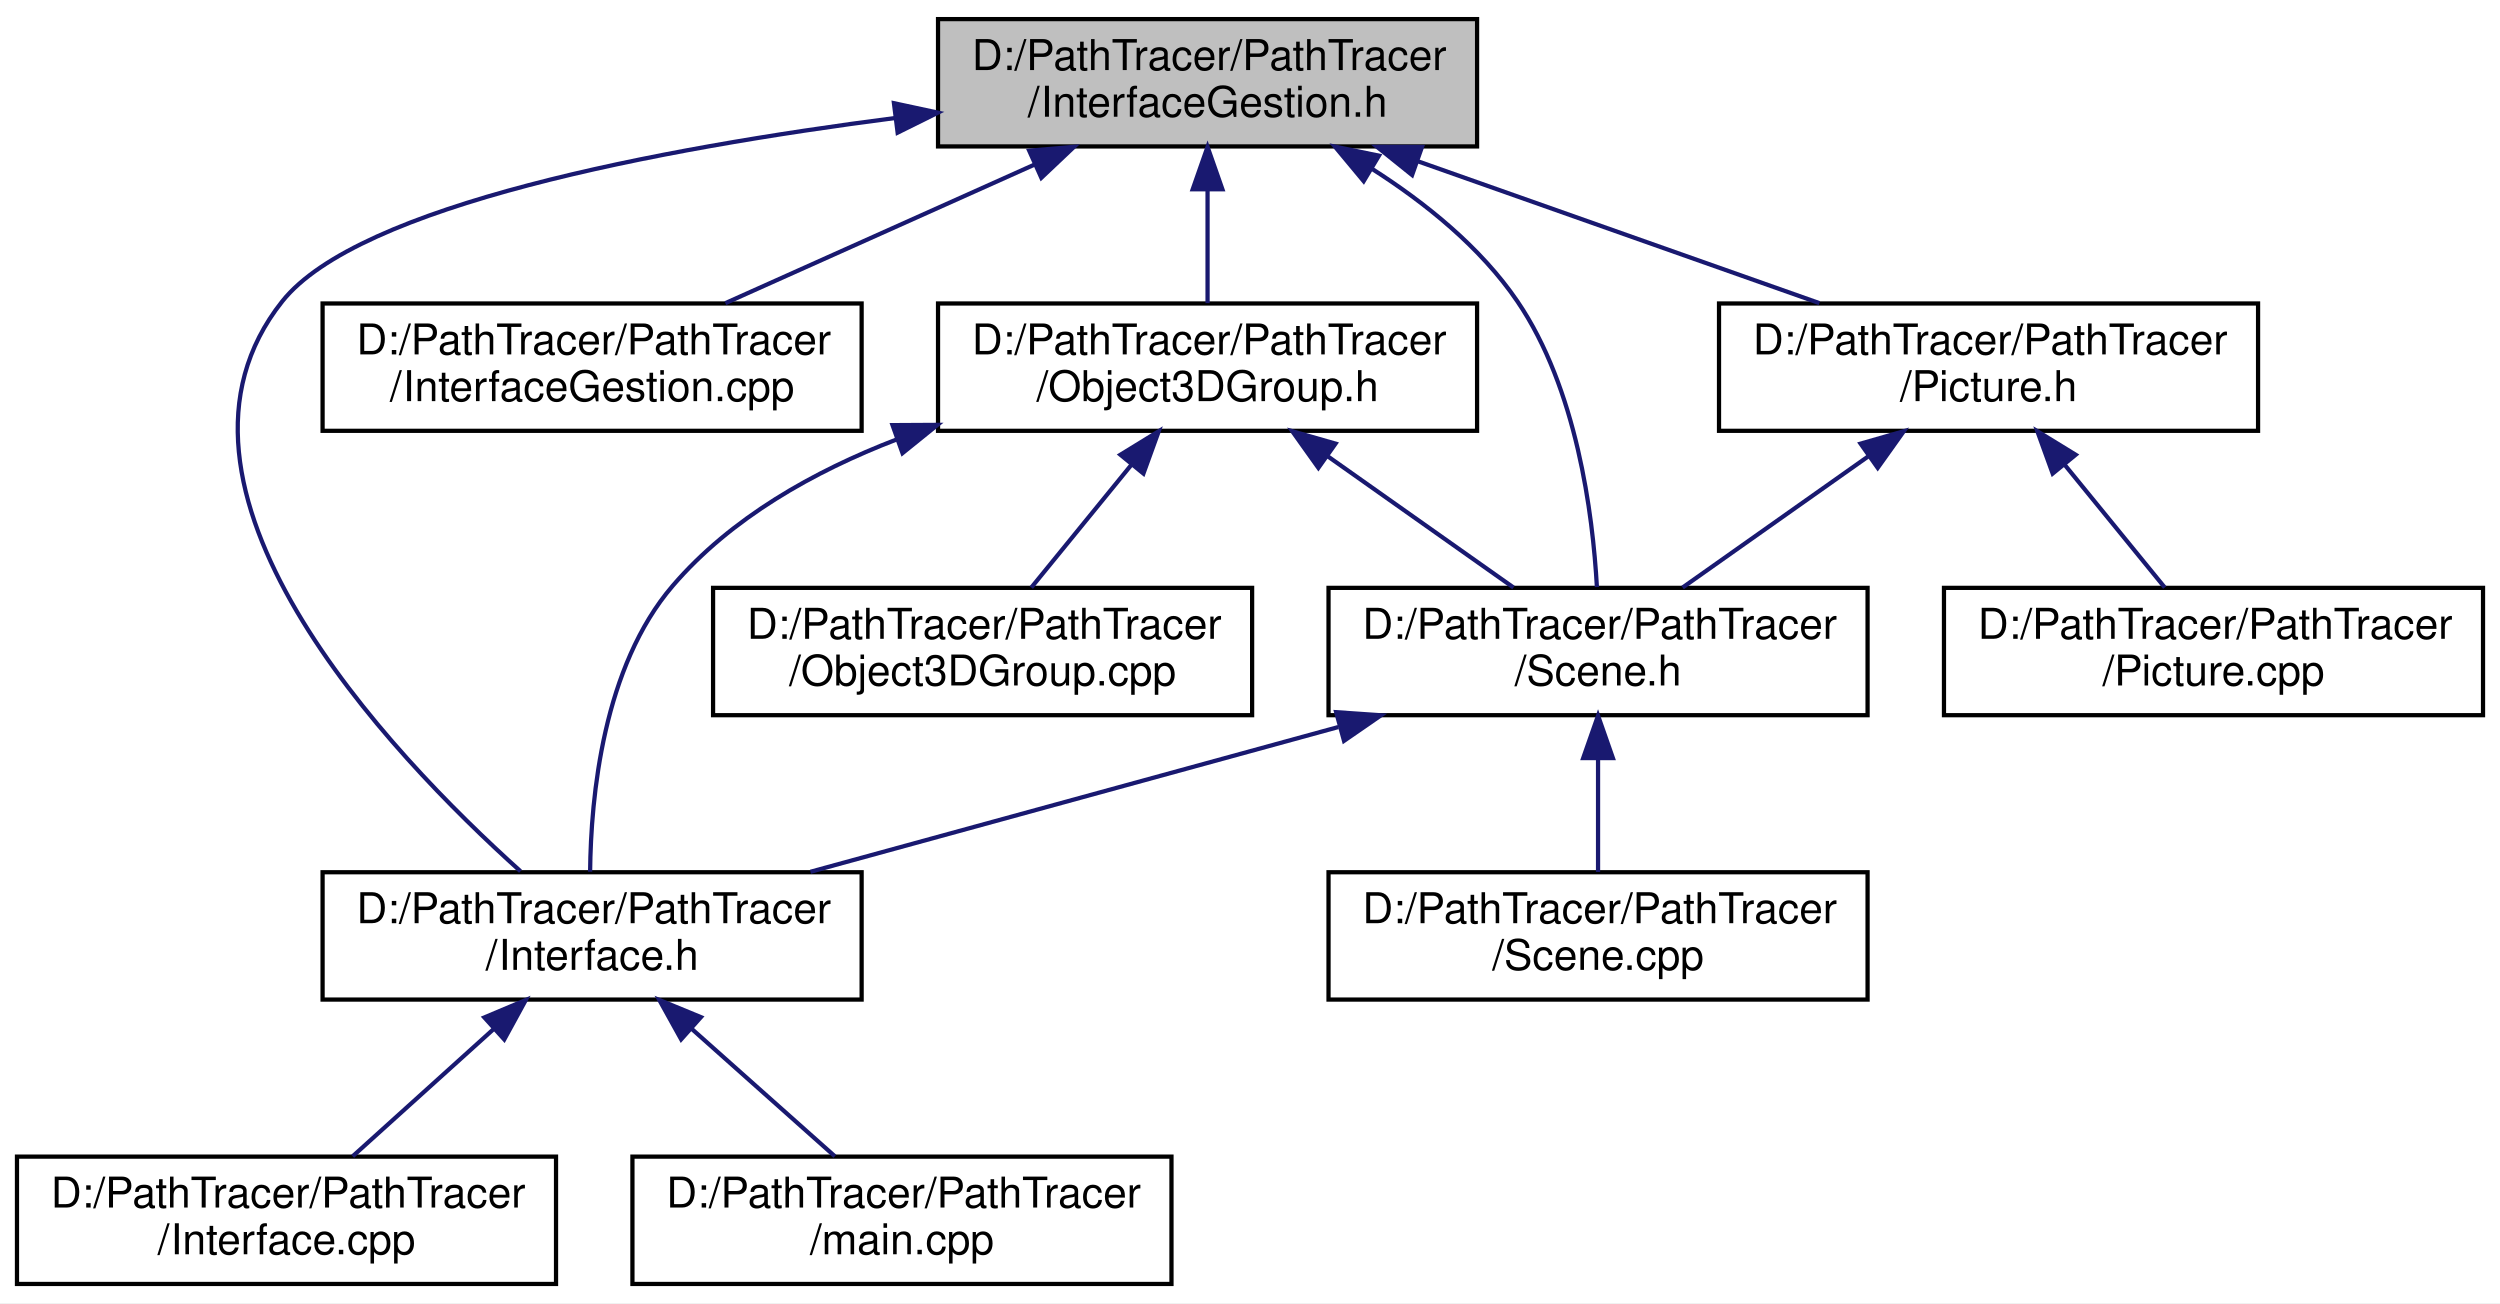
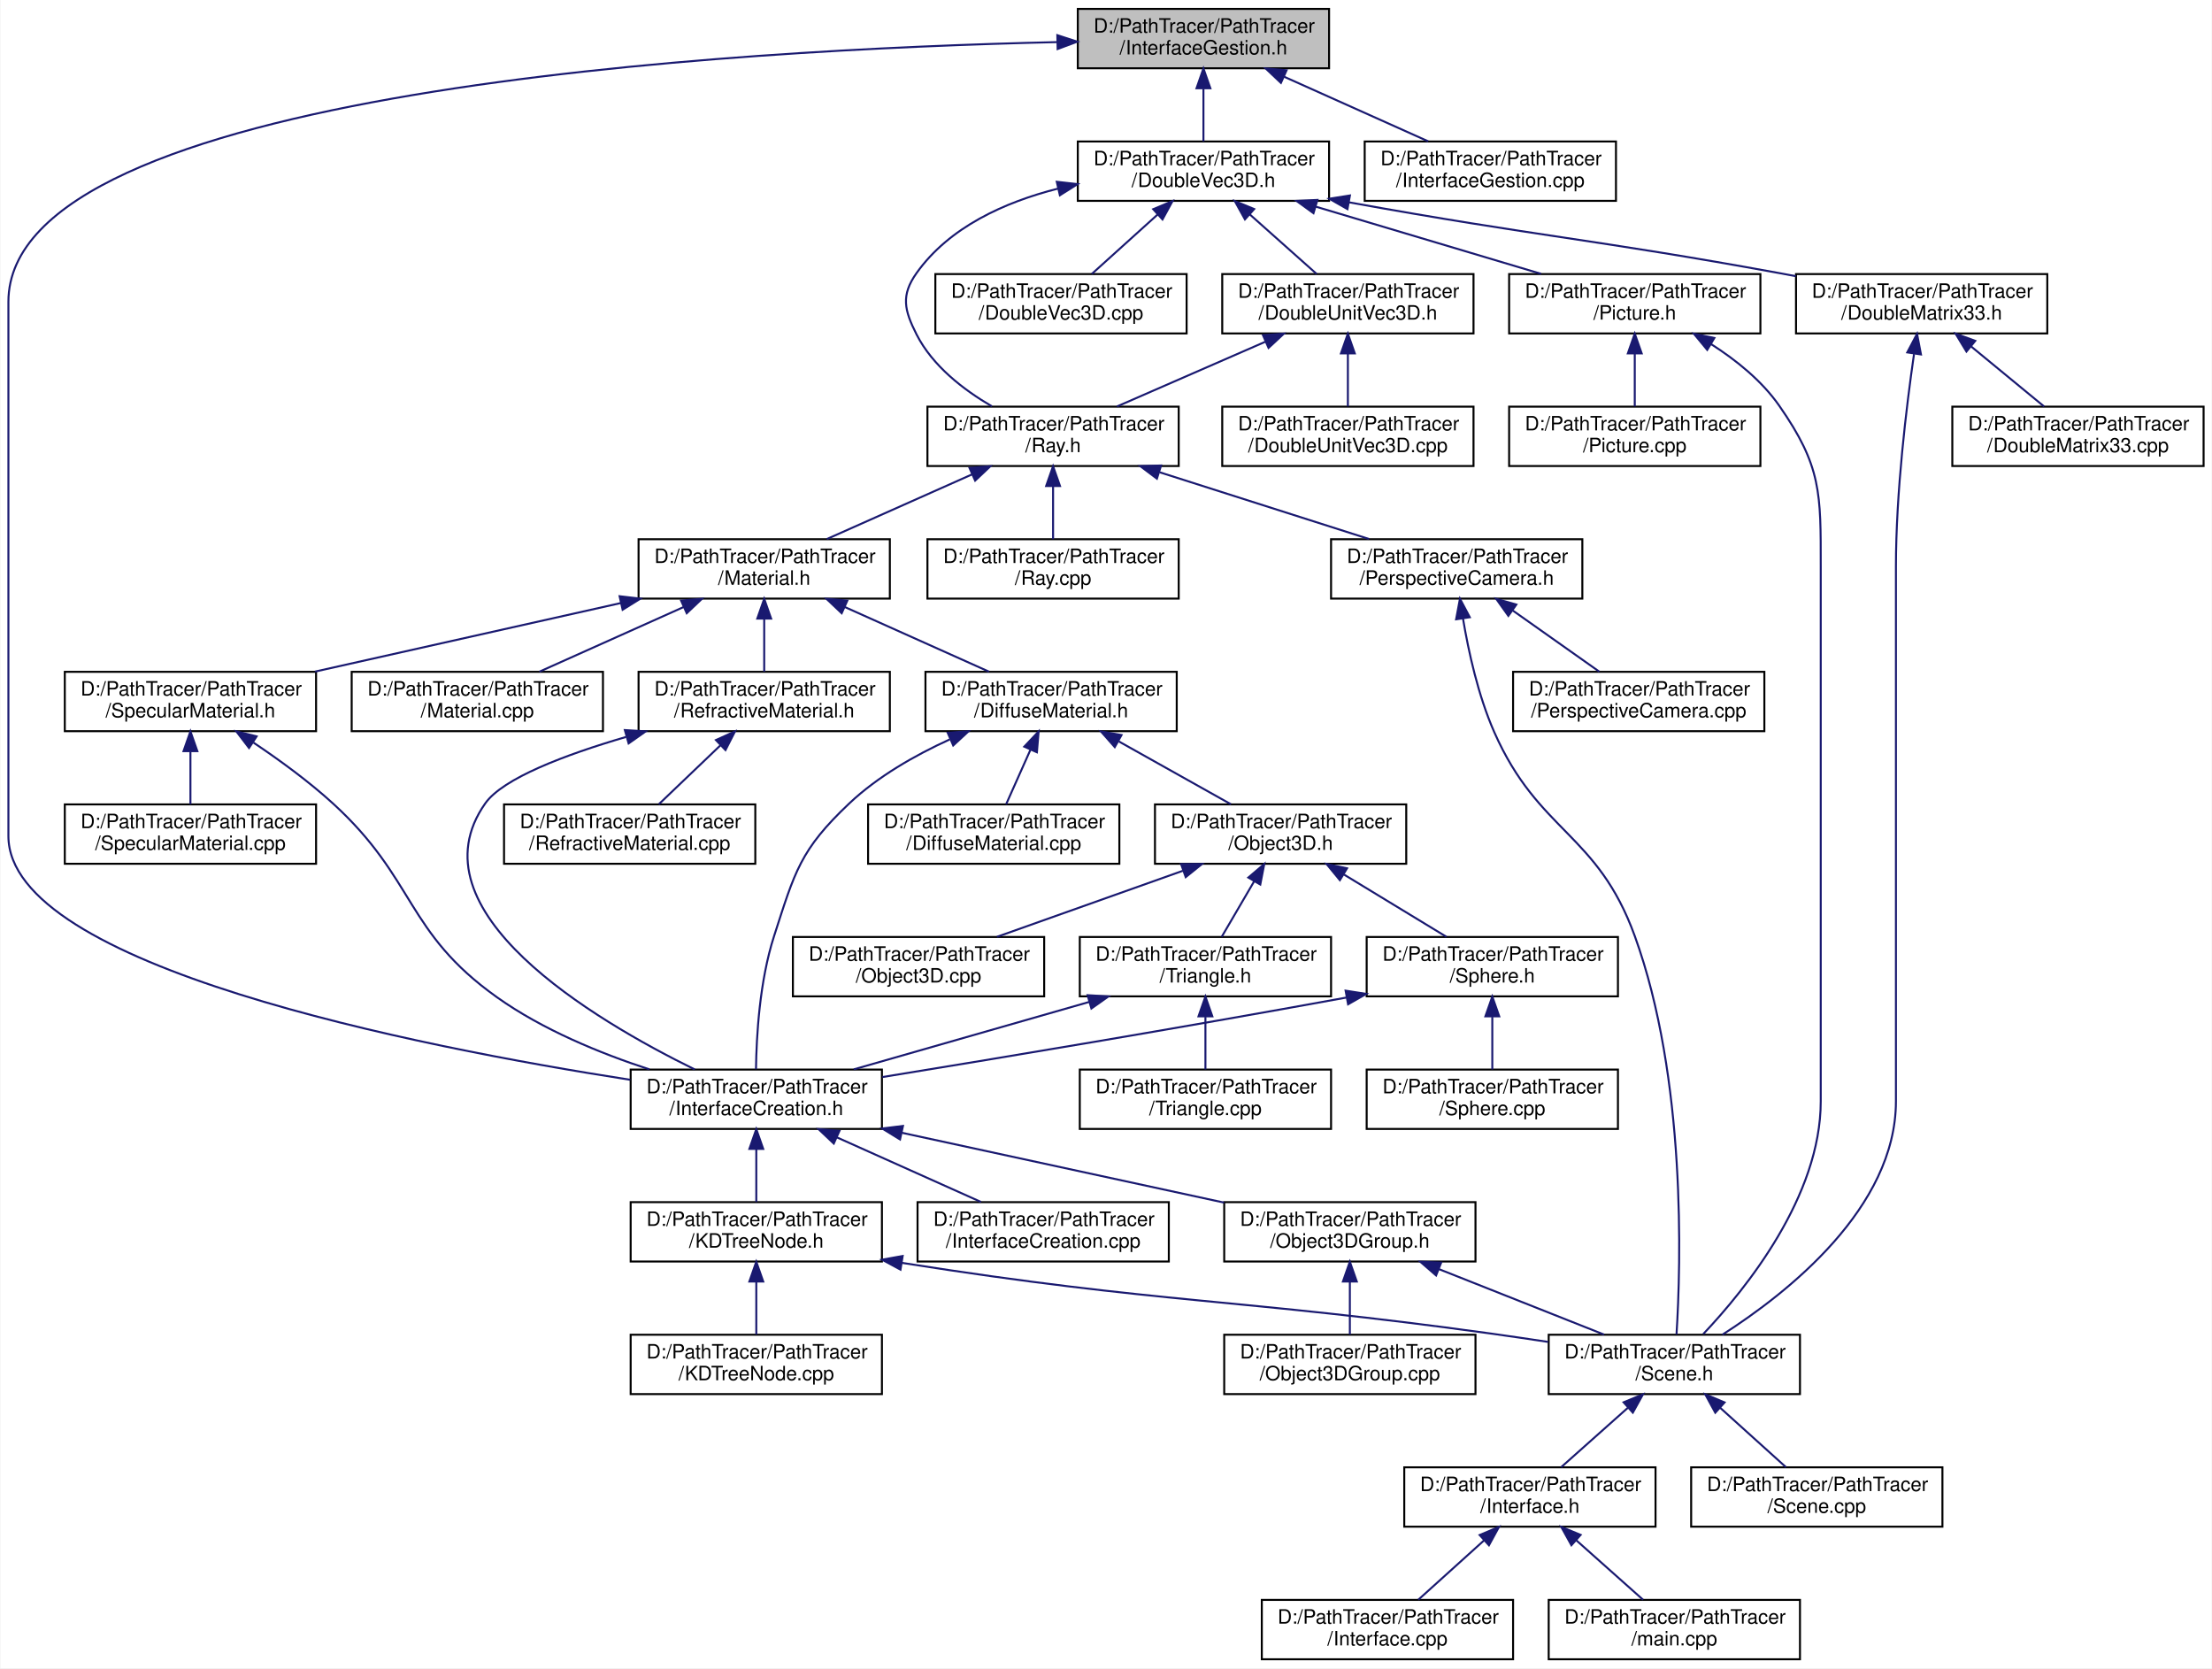
- <svg xmlns="http://www.w3.org/2000/svg" xmlns:xlink="http://www.w3.org/1999/xlink" width="589pt" height="307pt" viewBox="0.00 0.00 589.00 307.00">
-   <g id="graph0" class="graph" transform="scale(1 1) rotate(0) translate(4 303)">
-     <polygon fill="white" stroke="transparent" points="-4,4 -4,-303 585,-303 585,4 -4,4" />
+ <svg xmlns="http://www.w3.org/2000/svg" xmlns:xlink="http://www.w3.org/1999/xlink" width="1118pt" height="843pt" viewBox="0.00 0.00 1117.50 843.00">
+   <g id="graph0" class="graph" transform="scale(1 1) rotate(0) translate(4 839)">
+     <polygon fill="white" stroke="transparent" points="-4,4 -4,-839 1113.5,-839 1113.5,4 -4,4" />
    <g id="node1" class="node">
      <g id="a_node1">
        <a xlink:title="Defines functions that are used when drawing the interface.">
-           <polygon fill="#bfbfbf" stroke="black" points="217,-268.5 217,-298.5 344,-298.5 344,-268.5 217,-268.5" />
-           <text text-anchor="start" x="225" y="-286.5" font-family="Helvetica,sans-Serif" font-size="10.00">D:/PathTracer/PathTracer</text>
-           <text text-anchor="middle" x="280.5" y="-275.5" font-family="Helvetica,sans-Serif" font-size="10.00">/InterfaceGestion.h</text>
+           <polygon fill="#bfbfbf" stroke="black" points="540.5,-804.5 540.5,-834.5 667.5,-834.5 667.5,-804.5 540.5,-804.5" />
+           <text text-anchor="start" x="548.5" y="-822.5" font-family="Helvetica,sans-Serif" font-size="10.00">D:/PathTracer/PathTracer</text>
+           <text text-anchor="middle" x="604" y="-811.5" font-family="Helvetica,sans-Serif" font-size="10.00">/InterfaceGestion.h</text>
        </a>
      </g>
    </g>
    <g id="node2" class="node">
      <g id="a_node2">
-         <a xlink:href="_interface_8h.html" target="_top" xlink:title="Defines some functions for the interface.">
-           <polygon fill="white" stroke="black" points="72,-67.5 72,-97.5 199,-97.5 199,-67.5 72,-67.5" />
-           <text text-anchor="start" x="80" y="-85.5" font-family="Helvetica,sans-Serif" font-size="10.00">D:/PathTracer/PathTracer</text>
-           <text text-anchor="middle" x="135.5" y="-74.5" font-family="Helvetica,sans-Serif" font-size="10.00">/Interface.h</text>
+         <a xlink:href="_double_vec3_d_8h.html" target="_top" xlink:title="Defines the DoubleVec3D class and the functions around it.">
+           <polygon fill="white" stroke="black" points="540.5,-737.5 540.5,-767.5 667.5,-767.5 667.5,-737.5 540.5,-737.5" />
+           <text text-anchor="start" x="548.5" y="-755.5" font-family="Helvetica,sans-Serif" font-size="10.00">D:/PathTracer/PathTracer</text>
+           <text text-anchor="middle" x="604" y="-744.5" font-family="Helvetica,sans-Serif" font-size="10.00">/DoubleVec3D.h</text>
        </a>
      </g>
    </g>
    <g id="edge1" class="edge">
-       <path fill="none" stroke="midnightblue" d="M207.05,-275.22C151,-267.97 80.46,-254.59 62.5,-232 27.82,-188.37 87.63,-125.59 118.63,-97.73" />
-       <polygon fill="midnightblue" stroke="midnightblue" points="206.61,-278.69 216.97,-276.46 207.48,-271.75 206.61,-278.69" />
+       <path fill="none" stroke="midnightblue" d="M604,-794.11C604,-785.15 604,-775.32 604,-767.58" />
+       <polygon fill="midnightblue" stroke="midnightblue" points="600.5,-794.4 604,-804.4 607.5,-794.4 600.5,-794.4" />
+     </g>
+     <g id="node16" class="node">
+       <g id="a_node16">
+         <a xlink:href="_interface_creation_8h.html" target="_top" xlink:title="Defines functions that are used to interactively create 3D objects and materials.">
+           <polygon fill="white" stroke="black" points="314.5,-268.5 314.5,-298.5 441.5,-298.5 441.5,-268.5 314.5,-268.5" />
+           <text text-anchor="start" x="322.5" y="-286.5" font-family="Helvetica,sans-Serif" font-size="10.00">D:/PathTracer/PathTracer</text>
+           <text text-anchor="middle" x="378" y="-275.5" font-family="Helvetica,sans-Serif" font-size="10.00">/InterfaceCreation.h</text>
+         </a>
+       </g>
+     </g>
+     <g id="edge47" class="edge">
+       <path fill="none" stroke="midnightblue" d="M529.9,-817.72C368.59,-814.02 0,-793.83 0,-686.5 0,-686.5 0,-686.5 0,-416.5 0,-350.72 206.58,-310.06 314.3,-293.33" />
+       <polygon fill="midnightblue" stroke="midnightblue" points="530.15,-821.23 540.22,-817.94 530.3,-814.23 530.15,-821.23" />
+     </g>
+     <g id="node39" class="node">
+       <g id="a_node39">
+         <a xlink:href="_interface_gestion_8cpp.html" target="_top" xlink:title=" ">
+           <polygon fill="white" stroke="black" points="685.5,-737.5 685.5,-767.5 812.5,-767.5 812.5,-737.5 685.5,-737.5" />
+           <text text-anchor="start" x="693.5" y="-755.5" font-family="Helvetica,sans-Serif" font-size="10.00">D:/PathTracer/PathTracer</text>
+           <text text-anchor="middle" x="749" y="-744.5" font-family="Helvetica,sans-Serif" font-size="10.00">/InterfaceGestion.cpp</text>
+         </a>
+       </g>
+     </g>
+     <g id="edge48" class="edge">
+       <path fill="none" stroke="midnightblue" d="M644.67,-800.27C667.76,-789.92 696.24,-777.15 717.6,-767.58" />
+       <polygon fill="midnightblue" stroke="midnightblue" points="643.16,-797.11 635.46,-804.4 646.02,-803.5 643.16,-797.11" />
+     </g>
+     <g id="node3" class="node">
+       <g id="a_node3">
+         <a xlink:href="_double_matrix33_8h.html" target="_top" xlink:title="Defines the DoubleMatrix33 class and the functions around it.">
+           <polygon fill="white" stroke="black" points="903.5,-670.5 903.5,-700.5 1030.5,-700.5 1030.5,-670.5 903.5,-670.5" />
+           <text text-anchor="start" x="911.5" y="-688.5" font-family="Helvetica,sans-Serif" font-size="10.00">D:/PathTracer/PathTracer</text>
+           <text text-anchor="middle" x="967" y="-677.5" font-family="Helvetica,sans-Serif" font-size="10.00">/DoubleMatrix33.h</text>
+         </a>
+       </g>
+     </g>
+     <g id="edge2" class="edge">
+       <path fill="none" stroke="midnightblue" d="M677.53,-736.76C774.71,-719.21 801.1,-718.17 895,-701 897.76,-700.5 900.58,-699.97 903.42,-699.43" />
+       <polygon fill="midnightblue" stroke="midnightblue" points="676.79,-733.33 667.58,-738.57 678.04,-740.22 676.79,-733.33" />
+     </g>
+     <g id="node10" class="node">
+       <g id="a_node10">
+         <a xlink:href="_double_unit_vec3_d_8h.html" target="_top" xlink:title="Defines the DoubleUnitVec3D class and the functions around it.">
+           <polygon fill="white" stroke="black" points="613.5,-670.5 613.5,-700.5 740.5,-700.5 740.5,-670.5 613.5,-670.5" />
+           <text text-anchor="start" x="621.5" y="-688.5" font-family="Helvetica,sans-Serif" font-size="10.00">D:/PathTracer/PathTracer</text>
+           <text text-anchor="middle" x="677" y="-677.5" font-family="Helvetica,sans-Serif" font-size="10.00">/DoubleUnitVec3D.h</text>
+         </a>
+       </g>
+     </g>
+     <g id="edge9" class="edge">
+       <path fill="none" stroke="midnightblue" d="M627.47,-730.6C638.5,-720.78 651.34,-709.34 661.19,-700.58" />
+       <polygon fill="midnightblue" stroke="midnightblue" points="624.98,-728.13 619.84,-737.4 629.64,-733.36 624.98,-728.13" />
+     </g>
+     <g id="node12" class="node">
+       <g id="a_node12">
+         <a xlink:href="_ray_8h.html" target="_top" xlink:title="Defines the Ray class.">
+           <polygon fill="white" stroke="black" points="464.5,-603.5 464.5,-633.5 591.5,-633.5 591.5,-603.5 464.5,-603.5" />
+           <text text-anchor="start" x="472.5" y="-621.5" font-family="Helvetica,sans-Serif" font-size="10.00">D:/PathTracer/PathTracer</text>
+           <text text-anchor="middle" x="528" y="-610.5" font-family="Helvetica,sans-Serif" font-size="10.00">/Ray.h</text>
+         </a>
+       </g>
+     </g>
+     <g id="edge46" class="edge">
+       <path fill="none" stroke="midnightblue" d="M530.51,-743.7C503.5,-736.86 475.5,-724.22 459,-701 451.02,-689.77 452.77,-682.29 459,-670 467.06,-654.11 482.72,-642.02 497.09,-633.66" />
+       <polygon fill="midnightblue" stroke="midnightblue" points="529.87,-747.14 540.4,-745.96 531.44,-740.32 529.87,-747.14" />
+     </g>
+     <g id="node36" class="node">
+       <g id="a_node36">
+         <a xlink:href="_double_vec3_d_8cpp.html" target="_top" xlink:title=" ">
+           <polygon fill="white" stroke="black" points="468.5,-670.5 468.5,-700.5 595.5,-700.5 595.5,-670.5 468.5,-670.5" />
+           <text text-anchor="start" x="476.5" y="-688.5" font-family="Helvetica,sans-Serif" font-size="10.00">D:/PathTracer/PathTracer</text>
+           <text text-anchor="middle" x="532" y="-677.5" font-family="Helvetica,sans-Serif" font-size="10.00">/DoubleVec3D.cpp</text>
+         </a>
+       </g>
+     </g>
+     <g id="edge42" class="edge">
+       <path fill="none" stroke="midnightblue" d="M580.85,-730.6C569.98,-720.78 557.3,-709.34 547.59,-700.58" />
+       <polygon fill="midnightblue" stroke="midnightblue" points="578.61,-733.29 588.38,-737.4 583.3,-728.1 578.61,-733.29" />
+     </g>
+     <g id="node37" class="node">
+       <g id="a_node37">
+         <a xlink:href="_picture_8h.html" target="_top" xlink:title="Defines the Picture class and the functions around it.">
+           <polygon fill="white" stroke="black" points="758.5,-670.5 758.5,-700.5 885.5,-700.5 885.5,-670.5 758.5,-670.5" />
+           <text text-anchor="start" x="766.5" y="-688.5" font-family="Helvetica,sans-Serif" font-size="10.00">D:/PathTracer/PathTracer</text>
+           <text text-anchor="middle" x="822" y="-677.5" font-family="Helvetica,sans-Serif" font-size="10.00">/Picture.h</text>
+         </a>
+       </g>
+     </g>
+     <g id="edge43" class="edge">
+       <path fill="none" stroke="midnightblue" d="M660.75,-734.58C696.16,-724.02 741.2,-710.59 774.67,-700.61" />
+       <polygon fill="midnightblue" stroke="midnightblue" points="659.62,-731.26 651.03,-737.48 661.62,-737.97 659.62,-731.26" />
+     </g>
+     <g id="node4" class="node">
+       <g id="a_node4">
+         <a xlink:href="_double_matrix33_8cpp.html" target="_top" xlink:title=" ">
+           <polygon fill="white" stroke="black" points="982.5,-603.5 982.5,-633.5 1109.5,-633.5 1109.5,-603.5 982.5,-603.5" />
+           <text text-anchor="start" x="990.5" y="-621.5" font-family="Helvetica,sans-Serif" font-size="10.00">D:/PathTracer/PathTracer</text>
+           <text text-anchor="middle" x="1046" y="-610.5" font-family="Helvetica,sans-Serif" font-size="10.00">/DoubleMatrix33.cpp</text>
+         </a>
+       </g>
+     </g>
+     <g id="edge3" class="edge">
+       <path fill="none" stroke="midnightblue" d="M992.06,-663.88C1004.06,-654.01 1018.13,-642.43 1028.89,-633.58" />
+       <polygon fill="midnightblue" stroke="midnightblue" points="989.64,-661.34 984.14,-670.4 994.09,-666.75 989.64,-661.34" />
    </g>
    <g id="node5" class="node">
      <g id="a_node5">
-         <a xlink:href="_interface_gestion_8cpp.html" target="_top" xlink:title=" ">
-           <polygon fill="white" stroke="black" points="72,-201.5 72,-231.5 199,-231.5 199,-201.5 72,-201.5" />
-           <text text-anchor="start" x="80" y="-219.5" font-family="Helvetica,sans-Serif" font-size="10.00">D:/PathTracer/PathTracer</text>
-           <text text-anchor="middle" x="135.5" y="-208.5" font-family="Helvetica,sans-Serif" font-size="10.00">/InterfaceGestion.cpp</text>
+         <a xlink:href="_scene_8h.html" target="_top" xlink:title="Defines the Scene class and the functions around it.">
+           <polygon fill="white" stroke="black" points="778.5,-134.5 778.5,-164.5 905.5,-164.5 905.5,-134.5 778.5,-134.5" />
+           <text text-anchor="start" x="786.5" y="-152.5" font-family="Helvetica,sans-Serif" font-size="10.00">D:/PathTracer/PathTracer</text>
+           <text text-anchor="middle" x="842" y="-141.5" font-family="Helvetica,sans-Serif" font-size="10.00">/Scene.h</text>
        </a>
      </g>
    </g>
    <g id="edge4" class="edge">
-       <path fill="none" stroke="midnightblue" d="M239.83,-264.27C216.74,-253.92 188.26,-241.15 166.9,-231.58" />
-       <polygon fill="midnightblue" stroke="midnightblue" points="238.48,-267.5 249.04,-268.4 241.34,-261.11 238.48,-267.5" />
+       <path fill="none" stroke="midnightblue" d="M963.14,-660.06C959.31,-633.62 954,-590.18 954,-552.5 954,-552.5 954,-552.5 954,-282.5 954,-228.7 899.24,-185.6 866.3,-164.54" />
+       <polygon fill="midnightblue" stroke="midnightblue" points="959.73,-660.92 964.68,-670.29 966.66,-659.88 959.73,-660.92" />
    </g>
    <g id="node6" class="node">
      <g id="a_node6">
-         <a xlink:href="_object3_d_group_8h.html" target="_top" xlink:title="Defines the Object3DGroup class and the functions around it.">
-           <polygon fill="white" stroke="black" points="217,-201.5 217,-231.5 344,-231.5 344,-201.5 217,-201.5" />
-           <text text-anchor="start" x="225" y="-219.5" font-family="Helvetica,sans-Serif" font-size="10.00">D:/PathTracer/PathTracer</text>
-           <text text-anchor="middle" x="280.5" y="-208.5" font-family="Helvetica,sans-Serif" font-size="10.00">/Object3DGroup.h</text>
+         <a xlink:href="_interface_8h.html" target="_top" xlink:title="Defines some functions for the interface.">
+           <polygon fill="white" stroke="black" points="705.5,-67.5 705.5,-97.5 832.5,-97.5 832.5,-67.5 705.5,-67.5" />
+           <text text-anchor="start" x="713.5" y="-85.5" font-family="Helvetica,sans-Serif" font-size="10.00">D:/PathTracer/PathTracer</text>
+           <text text-anchor="middle" x="769" y="-74.5" font-family="Helvetica,sans-Serif" font-size="10.00">/Interface.h</text>
        </a>
      </g>
    </g>
    <g id="edge5" class="edge">
-       <path fill="none" stroke="midnightblue" d="M280.5,-258.11C280.5,-249.15 280.5,-239.32 280.5,-231.58" />
-       <polygon fill="midnightblue" stroke="midnightblue" points="277,-258.4 280.5,-268.4 284,-258.4 277,-258.4" />
-     </g>
-     <g id="node8" class="node">
-       <g id="a_node8">
-         <a xlink:href="_scene_8h.html" target="_top" xlink:title="Defines the Scene class and the functions around it.">
-           <polygon fill="white" stroke="black" points="309,-134.5 309,-164.5 436,-164.5 436,-134.5 309,-134.5" />
-           <text text-anchor="start" x="317" y="-152.5" font-family="Helvetica,sans-Serif" font-size="10.00">D:/PathTracer/PathTracer</text>
-           <text text-anchor="middle" x="372.5" y="-141.5" font-family="Helvetica,sans-Serif" font-size="10.00">/Scene.h</text>
-         </a>
-       </g>
-     </g>
-     <g id="edge14" class="edge">
-       <path fill="none" stroke="midnightblue" d="M319.15,-263.28C331.81,-255.22 344.84,-244.73 353.5,-232 367.47,-211.46 371.26,-181.99 372.23,-164.69" />
-       <polygon fill="midnightblue" stroke="midnightblue" points="317.28,-260.32 310.51,-268.46 320.88,-266.32 317.28,-260.32" />
-     </g>
-     <g id="node10" class="node">
-       <g id="a_node10">
-         <a xlink:href="_picture_8h.html" target="_top" xlink:title="Defines the Picture class and the functions around it.">
-           <polygon fill="white" stroke="black" points="401,-201.5 401,-231.5 528,-231.5 528,-201.5 401,-201.5" />
-           <text text-anchor="start" x="409" y="-219.5" font-family="Helvetica,sans-Serif" font-size="10.00">D:/PathTracer/PathTracer</text>
-           <text text-anchor="middle" x="464.5" y="-208.5" font-family="Helvetica,sans-Serif" font-size="10.00">/Picture.h</text>
-         </a>
-       </g>
-     </g>
-     <g id="edge11" class="edge">
-       <path fill="none" stroke="midnightblue" d="M330.17,-264.96C359.8,-254.48 396.94,-241.37 424.65,-231.58" />
-       <polygon fill="midnightblue" stroke="midnightblue" points="328.69,-261.76 320.43,-268.4 331.02,-268.37 328.69,-261.76" />
-     </g>
-     <g id="node3" class="node">
-       <g id="a_node3">
-         <a xlink:href="_interface_8cpp.html" target="_top" xlink:title=" ">
-           <polygon fill="white" stroke="black" points="0,-0.5 0,-30.5 127,-30.5 127,-0.5 0,-0.5" />
-           <text text-anchor="start" x="8" y="-18.5" font-family="Helvetica,sans-Serif" font-size="10.00">D:/PathTracer/PathTracer</text>
-           <text text-anchor="middle" x="63.5" y="-7.5" font-family="Helvetica,sans-Serif" font-size="10.00">/Interface.cpp</text>
-         </a>
-       </g>
-     </g>
-     <g id="edge2" class="edge">
-       <path fill="none" stroke="midnightblue" d="M112.35,-60.6C101.48,-50.78 88.8,-39.34 79.09,-30.58" />
-       <polygon fill="midnightblue" stroke="midnightblue" points="110.11,-63.29 119.88,-67.4 114.8,-58.1 110.11,-63.29" />
-     </g>
-     <g id="node4" class="node">
-       <g id="a_node4">
-         <a xlink:href="main_8cpp.html" target="_top" xlink:title=" ">
-           <polygon fill="white" stroke="black" points="145,-0.5 145,-30.5 272,-30.5 272,-0.5 145,-0.5" />
-           <text text-anchor="start" x="153" y="-18.5" font-family="Helvetica,sans-Serif" font-size="10.00">D:/PathTracer/PathTracer</text>
-           <text text-anchor="middle" x="208.5" y="-7.5" font-family="Helvetica,sans-Serif" font-size="10.00">/main.cpp</text>
-         </a>
-       </g>
-     </g>
-     <g id="edge3" class="edge">
-       <path fill="none" stroke="midnightblue" d="M158.97,-60.6C170,-50.78 182.84,-39.34 192.69,-30.58" />
-       <polygon fill="midnightblue" stroke="midnightblue" points="156.48,-58.13 151.34,-67.4 161.14,-63.36 156.48,-58.13" />
-     </g>
-     <g id="edge6" class="edge">
-       <path fill="none" stroke="midnightblue" d="M207.28,-199.48C187.72,-191.96 168.22,-180.98 154.5,-165 138.13,-145.93 135.21,-115.41 135.03,-97.63" />
-       <polygon fill="midnightblue" stroke="midnightblue" points="206.28,-202.84 216.87,-202.9 208.63,-196.24 206.28,-202.84" />
-     </g>
-     <g id="node7" class="node">
-       <g id="a_node7">
-         <a xlink:href="_object3_d_group_8cpp.html" target="_top" xlink:title=" ">
-           <polygon fill="white" stroke="black" points="164,-134.5 164,-164.5 291,-164.5 291,-134.5 164,-134.5" />
-           <text text-anchor="start" x="172" y="-152.5" font-family="Helvetica,sans-Serif" font-size="10.00">D:/PathTracer/PathTracer</text>
-           <text text-anchor="middle" x="227.5" y="-141.5" font-family="Helvetica,sans-Serif" font-size="10.00">/Object3DGroup.cpp</text>
-         </a>
-       </g>
-     </g>
-     <g id="edge7" class="edge">
-       <path fill="none" stroke="midnightblue" d="M262.52,-193.45C254.73,-183.9 245.85,-173 238.98,-164.58" />
-       <polygon fill="midnightblue" stroke="midnightblue" points="259.97,-195.86 269,-201.4 265.39,-191.43 259.97,-195.86" />
-     </g>
-     <g id="edge8" class="edge">
-       <path fill="none" stroke="midnightblue" d="M308.88,-195.45C323.03,-185.45 339.81,-173.6 352.58,-164.58" />
-       <polygon fill="midnightblue" stroke="midnightblue" points="306.61,-192.77 300.46,-201.4 310.65,-198.48 306.61,-192.77" />
-     </g>
-     <g id="edge9" class="edge">
-       <path fill="none" stroke="midnightblue" d="M311.3,-131.71C272.73,-121.14 223.5,-107.63 186.95,-97.61" />
-       <polygon fill="midnightblue" stroke="midnightblue" points="310.8,-135.21 321.37,-134.48 312.65,-128.46 310.8,-135.21" />
+       <path fill="none" stroke="midnightblue" d="M818.53,-127.6C807.5,-117.78 794.66,-106.34 784.81,-97.58" />
+       <polygon fill="midnightblue" stroke="midnightblue" points="816.36,-130.36 826.16,-134.4 821.02,-125.13 816.36,-130.36" />
    </g>
    <g id="node9" class="node">
      <g id="a_node9">
        <a xlink:href="_scene_8cpp.html" target="_top" xlink:title=" ">
-           <polygon fill="white" stroke="black" points="309,-67.5 309,-97.5 436,-97.5 436,-67.5 309,-67.5" />
-           <text text-anchor="start" x="317" y="-85.5" font-family="Helvetica,sans-Serif" font-size="10.00">D:/PathTracer/PathTracer</text>
-           <text text-anchor="middle" x="372.5" y="-74.5" font-family="Helvetica,sans-Serif" font-size="10.00">/Scene.cpp</text>
-         </a>
-       </g>
-     </g>
-     <g id="edge10" class="edge">
-       <path fill="none" stroke="midnightblue" d="M372.5,-124.11C372.5,-115.15 372.5,-105.32 372.5,-97.58" />
-       <polygon fill="midnightblue" stroke="midnightblue" points="369,-124.4 372.5,-134.4 376,-124.4 369,-124.4" />
-     </g>
-     <g id="edge13" class="edge">
-       <path fill="none" stroke="midnightblue" d="M436.12,-195.45C421.97,-185.45 405.19,-173.6 392.42,-164.58" />
-       <polygon fill="midnightblue" stroke="midnightblue" points="434.35,-198.48 444.54,-201.4 438.39,-192.77 434.35,-198.48" />
+           <polygon fill="white" stroke="black" points="850.5,-67.5 850.5,-97.5 977.5,-97.5 977.5,-67.5 850.5,-67.5" />
+           <text text-anchor="start" x="858.5" y="-85.5" font-family="Helvetica,sans-Serif" font-size="10.00">D:/PathTracer/PathTracer</text>
+           <text text-anchor="middle" x="914" y="-74.5" font-family="Helvetica,sans-Serif" font-size="10.00">/Scene.cpp</text>
+         </a>
+       </g>
+     </g>
+     <g id="edge8" class="edge">
+       <path fill="none" stroke="midnightblue" d="M865.15,-127.6C876.02,-117.78 888.7,-106.34 898.41,-97.58" />
+       <polygon fill="midnightblue" stroke="midnightblue" points="862.7,-125.1 857.62,-134.4 867.39,-130.29 862.7,-125.1" />
+     </g>
+     <g id="node7" class="node">
+       <g id="a_node7">
+         <a xlink:href="_interface_8cpp.html" target="_top" xlink:title=" ">
+           <polygon fill="white" stroke="black" points="633.5,-0.5 633.5,-30.5 760.5,-30.5 760.5,-0.5 633.5,-0.5" />
+           <text text-anchor="start" x="641.5" y="-18.5" font-family="Helvetica,sans-Serif" font-size="10.00">D:/PathTracer/PathTracer</text>
+           <text text-anchor="middle" x="697" y="-7.5" font-family="Helvetica,sans-Serif" font-size="10.00">/Interface.cpp</text>
+         </a>
+       </g>
+     </g>
+     <g id="edge6" class="edge">
+       <path fill="none" stroke="midnightblue" d="M745.85,-60.6C734.98,-50.78 722.3,-39.34 712.59,-30.58" />
+       <polygon fill="midnightblue" stroke="midnightblue" points="743.61,-63.29 753.38,-67.4 748.3,-58.1 743.61,-63.29" />
+     </g>
+     <g id="node8" class="node">
+       <g id="a_node8">
+         <a xlink:href="main_8cpp.html" target="_top" xlink:title=" ">
+           <polygon fill="white" stroke="black" points="778.5,-0.5 778.5,-30.5 905.5,-30.5 905.5,-0.5 778.5,-0.5" />
+           <text text-anchor="start" x="786.5" y="-18.5" font-family="Helvetica,sans-Serif" font-size="10.00">D:/PathTracer/PathTracer</text>
+           <text text-anchor="middle" x="842" y="-7.5" font-family="Helvetica,sans-Serif" font-size="10.00">/main.cpp</text>
+         </a>
+       </g>
+     </g>
+     <g id="edge7" class="edge">
+       <path fill="none" stroke="midnightblue" d="M792.47,-60.6C803.5,-50.78 816.34,-39.34 826.19,-30.58" />
+       <polygon fill="midnightblue" stroke="midnightblue" points="789.98,-58.13 784.84,-67.4 794.64,-63.36 789.98,-58.13" />
    </g>
    <g id="node11" class="node">
      <g id="a_node11">
+         <a xlink:href="_double_unit_vec3_d_8cpp.html" target="_top" xlink:title=" ">
+           <polygon fill="white" stroke="black" points="613.5,-603.5 613.5,-633.5 740.5,-633.5 740.5,-603.5 613.5,-603.5" />
+           <text text-anchor="start" x="621.5" y="-621.5" font-family="Helvetica,sans-Serif" font-size="10.00">D:/PathTracer/PathTracer</text>
+           <text text-anchor="middle" x="677" y="-610.5" font-family="Helvetica,sans-Serif" font-size="10.00">/DoubleUnitVec3D.cpp</text>
+         </a>
+       </g>
+     </g>
+     <g id="edge10" class="edge">
+       <path fill="none" stroke="midnightblue" d="M677,-660.11C677,-651.15 677,-641.32 677,-633.58" />
+       <polygon fill="midnightblue" stroke="midnightblue" points="673.5,-660.4 677,-670.4 680.5,-660.4 673.5,-660.4" />
+     </g>
+     <g id="edge11" class="edge">
+       <path fill="none" stroke="midnightblue" d="M635.21,-666.27C611.48,-655.92 582.22,-643.15 560.27,-633.58" />
+       <polygon fill="midnightblue" stroke="midnightblue" points="634.1,-669.61 644.67,-670.4 636.9,-663.19 634.1,-669.61" />
+     </g>
+     <g id="node13" class="node">
+       <g id="a_node13">
+         <a xlink:href="_material_8h.html" target="_top" xlink:title="Defines the Material class and the functions around it.">
+           <polygon fill="white" stroke="black" points="318.5,-536.5 318.5,-566.5 445.5,-566.5 445.5,-536.5 318.5,-536.5" />
+           <text text-anchor="start" x="326.5" y="-554.5" font-family="Helvetica,sans-Serif" font-size="10.00">D:/PathTracer/PathTracer</text>
+           <text text-anchor="middle" x="382" y="-543.5" font-family="Helvetica,sans-Serif" font-size="10.00">/Material.h</text>
+         </a>
+       </g>
+     </g>
+     <g id="edge12" class="edge">
+       <path fill="none" stroke="midnightblue" d="M487.05,-599.27C463.8,-588.92 435.13,-576.15 413.62,-566.58" />
+       <polygon fill="midnightblue" stroke="midnightblue" points="485.76,-602.53 496.32,-603.4 488.61,-596.13 485.76,-602.53" />
+     </g>
+     <g id="node33" class="node">
+       <g id="a_node33">
+         <a xlink:href="_perspective_camera_8h.html" target="_top" xlink:title="Defines the PerspectiveCamera class.">
+           <polygon fill="white" stroke="black" points="668.5,-536.5 668.5,-566.5 795.5,-566.5 795.5,-536.5 668.5,-536.5" />
+           <text text-anchor="start" x="676.5" y="-554.5" font-family="Helvetica,sans-Serif" font-size="10.00">D:/PathTracer/PathTracer</text>
+           <text text-anchor="middle" x="732" y="-543.5" font-family="Helvetica,sans-Serif" font-size="10.00">/PerspectiveCamera.h</text>
+         </a>
+       </g>
+     </g>
+     <g id="edge38" class="edge">
+       <path fill="none" stroke="midnightblue" d="M581.96,-600.31C614.96,-589.79 656.66,-576.51 687.71,-566.61" />
+       <polygon fill="midnightblue" stroke="midnightblue" points="580.48,-597.11 572.01,-603.48 582.6,-603.77 580.48,-597.11" />
+     </g>
+     <g id="node35" class="node">
+       <g id="a_node35">
+         <a xlink:href="_ray_8cpp.html" target="_top" xlink:title=" ">
+           <polygon fill="white" stroke="black" points="464.5,-536.5 464.5,-566.5 591.5,-566.5 591.5,-536.5 464.5,-536.5" />
+           <text text-anchor="start" x="472.5" y="-554.5" font-family="Helvetica,sans-Serif" font-size="10.00">D:/PathTracer/PathTracer</text>
+           <text text-anchor="middle" x="528" y="-543.5" font-family="Helvetica,sans-Serif" font-size="10.00">/Ray.cpp</text>
+         </a>
+       </g>
+     </g>
+     <g id="edge41" class="edge">
+       <path fill="none" stroke="midnightblue" d="M528,-593.11C528,-584.15 528,-574.32 528,-566.58" />
+       <polygon fill="midnightblue" stroke="midnightblue" points="524.5,-593.4 528,-603.4 531.5,-593.4 524.5,-593.4" />
+     </g>
+     <g id="node14" class="node">
+       <g id="a_node14">
+         <a xlink:href="_diffuse_material_8h.html" target="_top" xlink:title="Defines the DiffuseMaterial class.">
+           <polygon fill="white" stroke="black" points="463.5,-469.5 463.5,-499.5 590.5,-499.5 590.5,-469.5 463.5,-469.5" />
+           <text text-anchor="start" x="471.5" y="-487.5" font-family="Helvetica,sans-Serif" font-size="10.00">D:/PathTracer/PathTracer</text>
+           <text text-anchor="middle" x="527" y="-476.5" font-family="Helvetica,sans-Serif" font-size="10.00">/DiffuseMaterial.h</text>
+         </a>
+       </g>
+     </g>
+     <g id="edge13" class="edge">
+       <path fill="none" stroke="midnightblue" d="M422.67,-532.27C445.76,-521.92 474.24,-509.15 495.6,-499.58" />
+       <polygon fill="midnightblue" stroke="midnightblue" points="421.16,-529.11 413.46,-536.4 424.02,-535.5 421.16,-529.11" />
+     </g>
+     <g id="node28" class="node">
+       <g id="a_node28">
+         <a xlink:href="_material_8cpp.html" target="_top" xlink:title=" ">
+           <polygon fill="white" stroke="black" points="173.5,-469.5 173.5,-499.5 300.5,-499.5 300.5,-469.5 173.5,-469.5" />
+           <text text-anchor="start" x="181.5" y="-487.5" font-family="Helvetica,sans-Serif" font-size="10.00">D:/PathTracer/PathTracer</text>
+           <text text-anchor="middle" x="237" y="-476.5" font-family="Helvetica,sans-Serif" font-size="10.00">/Material.cpp</text>
+         </a>
+       </g>
+     </g>
+     <g id="edge31" class="edge">
+       <path fill="none" stroke="midnightblue" d="M341.33,-532.27C318.24,-521.92 289.76,-509.15 268.4,-499.58" />
+       <polygon fill="midnightblue" stroke="midnightblue" points="339.98,-535.5 350.54,-536.4 342.84,-529.11 339.98,-535.5" />
+     </g>
+     <g id="node29" class="node">
+       <g id="a_node29">
+         <a xlink:href="_refractive_material_8h.html" target="_top" xlink:title="Defines the RefractiveMaterial class.">
+           <polygon fill="white" stroke="black" points="318.5,-469.5 318.5,-499.5 445.5,-499.5 445.5,-469.5 318.5,-469.5" />
+           <text text-anchor="start" x="326.5" y="-487.5" font-family="Helvetica,sans-Serif" font-size="10.00">D:/PathTracer/PathTracer</text>
+           <text text-anchor="middle" x="382" y="-476.5" font-family="Helvetica,sans-Serif" font-size="10.00">/RefractiveMaterial.h</text>
+         </a>
+       </g>
+     </g>
+     <g id="edge32" class="edge">
+       <path fill="none" stroke="midnightblue" d="M382,-526.11C382,-517.15 382,-507.32 382,-499.58" />
+       <polygon fill="midnightblue" stroke="midnightblue" points="378.5,-526.4 382,-536.4 385.5,-526.4 378.5,-526.4" />
+     </g>
+     <g id="node31" class="node">
+       <g id="a_node31">
+         <a xlink:href="_specular_material_8h.html" target="_top" xlink:title="Defines the SpecularMaterial class.">
+           <polygon fill="white" stroke="black" points="28.5,-469.5 28.5,-499.5 155.5,-499.5 155.5,-469.5 28.5,-469.5" />
+           <text text-anchor="start" x="36.5" y="-487.5" font-family="Helvetica,sans-Serif" font-size="10.00">D:/PathTracer/PathTracer</text>
+           <text text-anchor="middle" x="92" y="-476.5" font-family="Helvetica,sans-Serif" font-size="10.00">/SpecularMaterial.h</text>
+         </a>
+       </g>
+     </g>
+     <g id="edge35" class="edge">
+       <path fill="none" stroke="midnightblue" d="M309.51,-534.25C261.98,-523.6 200.44,-509.81 154.96,-499.61" />
+       <polygon fill="midnightblue" stroke="midnightblue" points="308.91,-537.7 319.43,-536.48 310.44,-530.87 308.91,-537.7" />
+     </g>
+     <g id="node15" class="node">
+       <g id="a_node15">
+         <a xlink:href="_diffuse_material_8cpp.html" target="_top" xlink:title=" ">
+           <polygon fill="white" stroke="black" points="434.5,-402.5 434.5,-432.5 561.5,-432.5 561.5,-402.5 434.5,-402.5" />
+           <text text-anchor="start" x="442.5" y="-420.5" font-family="Helvetica,sans-Serif" font-size="10.00">D:/PathTracer/PathTracer</text>
+           <text text-anchor="middle" x="498" y="-409.5" font-family="Helvetica,sans-Serif" font-size="10.00">/DiffuseMaterial.cpp</text>
+         </a>
+       </g>
+     </g>
+     <g id="edge14" class="edge">
+       <path fill="none" stroke="midnightblue" d="M516.51,-459.99C512.41,-450.8 507.85,-440.58 504.28,-432.58" />
+       <polygon fill="midnightblue" stroke="midnightblue" points="513.44,-461.69 520.71,-469.4 519.83,-458.84 513.44,-461.69" />
+     </g>
+     <g id="edge15" class="edge">
+       <path fill="none" stroke="midnightblue" d="M475.74,-465.32C458.22,-457.34 439.42,-446.63 425,-433 400.12,-409.48 397.54,-398.57 387,-366 379.64,-343.25 378.06,-315.26 377.85,-298.7" />
+       <polygon fill="midnightblue" stroke="midnightblue" points="474.74,-468.7 485.31,-469.47 477.53,-462.28 474.74,-468.7" />
+     </g>
+     <g id="node22" class="node">
+       <g id="a_node22">
+         <a xlink:href="_object3_d_8h.html" target="_top" xlink:title="Defines the Object3D class and the functions around it.">
+           <polygon fill="white" stroke="black" points="579.5,-402.5 579.5,-432.5 706.5,-432.5 706.5,-402.5 579.5,-402.5" />
+           <text text-anchor="start" x="587.5" y="-420.5" font-family="Helvetica,sans-Serif" font-size="10.00">D:/PathTracer/PathTracer</text>
+           <text text-anchor="middle" x="643" y="-409.5" font-family="Helvetica,sans-Serif" font-size="10.00">/Object3D.h</text>
+         </a>
+       </g>
+     </g>
+     <g id="edge23" class="edge">
+       <path fill="none" stroke="midnightblue" d="M561.27,-464.3C579.42,-454.12 601.32,-441.85 617.88,-432.58" />
+       <polygon fill="midnightblue" stroke="midnightblue" points="559.18,-461.45 552.17,-469.4 562.6,-467.56 559.18,-461.45" />
+     </g>
+     <g id="node17" class="node">
+       <g id="a_node17">
+         <a xlink:href="_interface_creation_8cpp.html" target="_top" xlink:title=" ">
+           <polygon fill="white" stroke="black" points="459.5,-201.5 459.5,-231.5 586.5,-231.5 586.5,-201.5 459.5,-201.5" />
+           <text text-anchor="start" x="467.5" y="-219.5" font-family="Helvetica,sans-Serif" font-size="10.00">D:/PathTracer/PathTracer</text>
+           <text text-anchor="middle" x="523" y="-208.5" font-family="Helvetica,sans-Serif" font-size="10.00">/InterfaceCreation.cpp</text>
+         </a>
+       </g>
+     </g>
+     <g id="edge16" class="edge">
+       <path fill="none" stroke="midnightblue" d="M418.67,-264.27C441.76,-253.92 470.24,-241.15 491.6,-231.58" />
+       <polygon fill="midnightblue" stroke="midnightblue" points="417.16,-261.11 409.46,-268.4 420.02,-267.5 417.16,-261.11" />
+     </g>
+     <g id="node18" class="node">
+       <g id="a_node18">
+         <a xlink:href="_k_d_tree_node_8h.html" target="_top" xlink:title="Defines the KDTreeNode class and the functions around it.">
+           <polygon fill="white" stroke="black" points="314.5,-201.5 314.5,-231.5 441.5,-231.5 441.5,-201.5 314.5,-201.5" />
+           <text text-anchor="start" x="322.5" y="-219.5" font-family="Helvetica,sans-Serif" font-size="10.00">D:/PathTracer/PathTracer</text>
+           <text text-anchor="middle" x="378" y="-208.5" font-family="Helvetica,sans-Serif" font-size="10.00">/KDTreeNode.h</text>
+         </a>
+       </g>
+     </g>
+     <g id="edge17" class="edge">
+       <path fill="none" stroke="midnightblue" d="M378,-258.11C378,-249.15 378,-239.32 378,-231.58" />
+       <polygon fill="midnightblue" stroke="midnightblue" points="374.5,-258.4 378,-268.4 381.5,-258.4 374.5,-258.4" />
+     </g>
+     <g id="node20" class="node">
+       <g id="a_node20">
+         <a xlink:href="_object3_d_group_8h.html" target="_top" xlink:title="Defines the Object3DGroup class and the functions around it.">
+           <polygon fill="white" stroke="black" points="614.5,-201.5 614.5,-231.5 741.5,-231.5 741.5,-201.5 614.5,-201.5" />
+           <text text-anchor="start" x="622.5" y="-219.5" font-family="Helvetica,sans-Serif" font-size="10.00">D:/PathTracer/PathTracer</text>
+           <text text-anchor="middle" x="678" y="-208.5" font-family="Helvetica,sans-Serif" font-size="10.00">/Object3DGroup.h</text>
+         </a>
+       </g>
+     </g>
+     <g id="edge20" class="edge">
+       <path fill="none" stroke="midnightblue" d="M451.71,-266.53C501.61,-255.72 566.86,-241.58 614.47,-231.26" />
+       <polygon fill="midnightblue" stroke="midnightblue" points="450.65,-263.18 441.62,-268.72 452.14,-270.02 450.65,-263.18" />
+     </g>
+     <g id="edge19" class="edge">
+       <path fill="none" stroke="midnightblue" d="M451.7,-200.8C584.33,-179.9 620.23,-183.01 750,-165 759.13,-163.73 768.75,-162.31 778.2,-160.87" />
+       <polygon fill="midnightblue" stroke="midnightblue" points="450.88,-197.39 441.55,-202.42 451.98,-204.3 450.88,-197.39" />
+     </g>
+     <g id="node19" class="node">
+       <g id="a_node19">
+         <a xlink:href="_k_d_tree_node_8cpp.html" target="_top" xlink:title=" ">
+           <polygon fill="white" stroke="black" points="314.5,-134.5 314.5,-164.5 441.5,-164.5 441.5,-134.5 314.5,-134.5" />
+           <text text-anchor="start" x="322.5" y="-152.5" font-family="Helvetica,sans-Serif" font-size="10.00">D:/PathTracer/PathTracer</text>
+           <text text-anchor="middle" x="378" y="-141.5" font-family="Helvetica,sans-Serif" font-size="10.00">/KDTreeNode.cpp</text>
+         </a>
+       </g>
+     </g>
+     <g id="edge18" class="edge">
+       <path fill="none" stroke="midnightblue" d="M378,-191.11C378,-182.15 378,-172.32 378,-164.58" />
+       <polygon fill="midnightblue" stroke="midnightblue" points="374.5,-191.4 378,-201.4 381.5,-191.4 374.5,-191.4" />
+     </g>
+     <g id="edge22" class="edge">
+       <path fill="none" stroke="midnightblue" d="M722.96,-197.68C749.26,-187.26 782,-174.28 806.48,-164.58" />
+       <polygon fill="midnightblue" stroke="midnightblue" points="721.59,-194.46 713.59,-201.4 724.17,-200.97 721.59,-194.46" />
+     </g>
+     <g id="node21" class="node">
+       <g id="a_node21">
+         <a xlink:href="_object3_d_group_8cpp.html" target="_top" xlink:title=" ">
+           <polygon fill="white" stroke="black" points="614.5,-134.5 614.5,-164.5 741.5,-164.5 741.5,-134.5 614.5,-134.5" />
+           <text text-anchor="start" x="622.5" y="-152.5" font-family="Helvetica,sans-Serif" font-size="10.00">D:/PathTracer/PathTracer</text>
+           <text text-anchor="middle" x="678" y="-141.5" font-family="Helvetica,sans-Serif" font-size="10.00">/Object3DGroup.cpp</text>
+         </a>
+       </g>
+     </g>
+     <g id="edge21" class="edge">
+       <path fill="none" stroke="midnightblue" d="M678,-191.11C678,-182.15 678,-172.32 678,-164.58" />
+       <polygon fill="midnightblue" stroke="midnightblue" points="674.5,-191.4 678,-201.4 681.5,-191.4 674.5,-191.4" />
+     </g>
+     <g id="node23" class="node">
+       <g id="a_node23">
+         <a xlink:href="_object3_d_8cpp.html" target="_top" xlink:title=" ">
+           <polygon fill="white" stroke="black" points="396.5,-335.5 396.5,-365.5 523.5,-365.5 523.5,-335.5 396.5,-335.5" />
+           <text text-anchor="start" x="404.5" y="-353.5" font-family="Helvetica,sans-Serif" font-size="10.00">D:/PathTracer/PathTracer</text>
+           <text text-anchor="middle" x="460" y="-342.5" font-family="Helvetica,sans-Serif" font-size="10.00">/Object3D.cpp</text>
+         </a>
+       </g>
+     </g>
+     <g id="edge24" class="edge">
+       <path fill="none" stroke="midnightblue" d="M593.6,-398.96C564.13,-388.48 527.19,-375.37 499.63,-365.58" />
+       <polygon fill="midnightblue" stroke="midnightblue" points="592.7,-402.35 603.29,-402.4 595.04,-395.75 592.7,-402.35" />
+     </g>
+     <g id="node24" class="node">
+       <g id="a_node24">
+         <a xlink:href="_sphere_8h.html" target="_top" xlink:title="Defines the Sphere class.">
+           <polygon fill="white" stroke="black" points="686.5,-335.5 686.5,-365.5 813.5,-365.5 813.5,-335.5 686.5,-335.5" />
+           <text text-anchor="start" x="694.5" y="-353.5" font-family="Helvetica,sans-Serif" font-size="10.00">D:/PathTracer/PathTracer</text>
+           <text text-anchor="middle" x="750" y="-342.5" font-family="Helvetica,sans-Serif" font-size="10.00">/Sphere.h</text>
+         </a>
+       </g>
+     </g>
+     <g id="edge25" class="edge">
+       <path fill="none" stroke="midnightblue" d="M675.08,-397.02C691.73,-386.9 711.69,-374.77 726.83,-365.58" />
+       <polygon fill="midnightblue" stroke="midnightblue" points="672.95,-394.21 666.22,-402.4 676.58,-400.2 672.95,-394.21" />
+     </g>
+     <g id="node26" class="node">
+       <g id="a_node26">
+         <a xlink:href="_triangle_8h.html" target="_top" xlink:title="Defines the Triangle class.">
+           <polygon fill="white" stroke="black" points="541.5,-335.5 541.5,-365.5 668.5,-365.5 668.5,-335.5 541.5,-335.5" />
+           <text text-anchor="start" x="549.5" y="-353.5" font-family="Helvetica,sans-Serif" font-size="10.00">D:/PathTracer/PathTracer</text>
+           <text text-anchor="middle" x="605" y="-342.5" font-family="Helvetica,sans-Serif" font-size="10.00">/Triangle.h</text>
+         </a>
+       </g>
+     </g>
+     <g id="edge28" class="edge">
+       <path fill="none" stroke="midnightblue" d="M629.6,-393.58C624.14,-384.24 618.01,-373.75 613.23,-365.58" />
+       <polygon fill="midnightblue" stroke="midnightblue" points="626.69,-395.53 634.75,-402.4 632.73,-392 626.69,-395.53" />
+     </g>
+     <g id="edge26" class="edge">
+       <path fill="none" stroke="midnightblue" d="M676.25,-334.89C589.06,-318.97 500.02,-304.19 441.67,-294.71" />
+       <polygon fill="midnightblue" stroke="midnightblue" points="675.85,-338.38 686.32,-336.74 677.11,-331.49 675.85,-338.38" />
+     </g>
+     <g id="node25" class="node">
+       <g id="a_node25">
+         <a xlink:href="_sphere_8cpp.html" target="_top" xlink:title=" ">
+           <polygon fill="white" stroke="black" points="686.5,-268.5 686.5,-298.5 813.5,-298.5 813.5,-268.5 686.5,-268.5" />
+           <text text-anchor="start" x="694.5" y="-286.5" font-family="Helvetica,sans-Serif" font-size="10.00">D:/PathTracer/PathTracer</text>
+           <text text-anchor="middle" x="750" y="-275.5" font-family="Helvetica,sans-Serif" font-size="10.00">/Sphere.cpp</text>
+         </a>
+       </g>
+     </g>
+     <g id="edge27" class="edge">
+       <path fill="none" stroke="midnightblue" d="M750,-325.11C750,-316.15 750,-306.32 750,-298.58" />
+       <polygon fill="midnightblue" stroke="midnightblue" points="746.5,-325.4 750,-335.4 753.5,-325.4 746.5,-325.4" />
+     </g>
+     <g id="edge29" class="edge">
+       <path fill="none" stroke="midnightblue" d="M546.38,-332.71C509.44,-322.14 462.29,-308.63 427.28,-298.61" />
+       <polygon fill="midnightblue" stroke="midnightblue" points="545.45,-336.09 556.02,-335.48 547.37,-329.36 545.45,-336.09" />
+     </g>
+     <g id="node27" class="node">
+       <g id="a_node27">
+         <a xlink:href="_triangle_8cpp.html" target="_top" xlink:title=" ">
+           <polygon fill="white" stroke="black" points="541.5,-268.5 541.5,-298.5 668.5,-298.5 668.5,-268.5 541.5,-268.5" />
+           <text text-anchor="start" x="549.5" y="-286.5" font-family="Helvetica,sans-Serif" font-size="10.00">D:/PathTracer/PathTracer</text>
+           <text text-anchor="middle" x="605" y="-275.5" font-family="Helvetica,sans-Serif" font-size="10.00">/Triangle.cpp</text>
+         </a>
+       </g>
+     </g>
+     <g id="edge30" class="edge">
+       <path fill="none" stroke="midnightblue" d="M605,-325.11C605,-316.15 605,-306.32 605,-298.58" />
+       <polygon fill="midnightblue" stroke="midnightblue" points="601.5,-325.4 605,-335.4 608.5,-325.4 601.5,-325.4" />
+     </g>
+     <g id="edge33" class="edge">
+       <path fill="none" stroke="midnightblue" d="M312.16,-466.59C281.29,-457.56 249.95,-445.71 241,-433 202.84,-378.79 295.7,-323.68 346.92,-298.55" />
+       <polygon fill="midnightblue" stroke="midnightblue" points="311.56,-470.06 322.14,-469.42 313.47,-463.32 311.56,-470.06" />
+     </g>
+     <g id="node30" class="node">
+       <g id="a_node30">
+         <a xlink:href="_refractive_material_8cpp.html" target="_top" xlink:title=" ">
+           <polygon fill="white" stroke="black" points="250.5,-402.5 250.5,-432.5 377.5,-432.5 377.5,-402.5 250.5,-402.5" />
+           <text text-anchor="start" x="258.5" y="-420.5" font-family="Helvetica,sans-Serif" font-size="10.00">D:/PathTracer/PathTracer</text>
+           <text text-anchor="middle" x="314" y="-409.5" font-family="Helvetica,sans-Serif" font-size="10.00">/RefractiveMaterial.cpp</text>
+         </a>
+       </g>
+     </g>
+     <g id="edge34" class="edge">
+       <path fill="none" stroke="midnightblue" d="M359.83,-462.31C349.63,-452.56 337.81,-441.26 328.73,-432.58" />
+       <polygon fill="midnightblue" stroke="midnightblue" points="357.6,-465.02 367.25,-469.4 362.43,-459.96 357.6,-465.02" />
+     </g>
+     <g id="edge36" class="edge">
+       <path fill="none" stroke="midnightblue" d="M123.84,-463.74C136.87,-455.02 151.72,-444.21 164,-433 206.16,-394.52 200.48,-368.07 247,-335 270.04,-318.62 299.1,-306.71 323.99,-298.59" />
+       <polygon fill="midnightblue" stroke="midnightblue" points="121.62,-461.01 115.18,-469.42 125.46,-466.87 121.62,-461.01" />
+     </g>
+     <g id="node32" class="node">
+       <g id="a_node32">
+         <a xlink:href="_specular_material_8cpp.html" target="_top" xlink:title=" ">
+           <polygon fill="white" stroke="black" points="28.5,-402.5 28.5,-432.5 155.5,-432.5 155.5,-402.5 28.5,-402.5" />
+           <text text-anchor="start" x="36.5" y="-420.5" font-family="Helvetica,sans-Serif" font-size="10.00">D:/PathTracer/PathTracer</text>
+           <text text-anchor="middle" x="92" y="-409.5" font-family="Helvetica,sans-Serif" font-size="10.00">/SpecularMaterial.cpp</text>
+         </a>
+       </g>
+     </g>
+     <g id="edge37" class="edge">
+       <path fill="none" stroke="midnightblue" d="M92,-459.11C92,-450.15 92,-440.32 92,-432.58" />
+       <polygon fill="midnightblue" stroke="midnightblue" points="88.5,-459.4 92,-469.4 95.5,-459.4 88.5,-459.4" />
+     </g>
+     <g id="edge40" class="edge">
+       <path fill="none" stroke="midnightblue" d="M735.18,-526.43C737.96,-509.79 742.86,-487.42 751,-469 773.48,-418.15 803.04,-418.27 822,-366 848.14,-293.94 845.32,-199.88 843.1,-164.64" />
+       <polygon fill="midnightblue" stroke="midnightblue" points="731.7,-526.03 733.65,-536.44 738.62,-527.08 731.7,-526.03" />
+     </g>
+     <g id="node34" class="node">
+       <g id="a_node34">
+         <a xlink:href="_perspective_camera_8cpp.html" target="_top" xlink:title=" ">
+           <polygon fill="white" stroke="black" points="760.5,-469.5 760.5,-499.5 887.5,-499.5 887.5,-469.5 760.5,-469.5" />
+           <text text-anchor="start" x="768.5" y="-487.5" font-family="Helvetica,sans-Serif" font-size="10.00">D:/PathTracer/PathTracer</text>
+           <text text-anchor="middle" x="824" y="-476.5" font-family="Helvetica,sans-Serif" font-size="10.00">/PerspectiveCamera.cpp</text>
+         </a>
+       </g>
+     </g>
+     <g id="edge39" class="edge">
+       <path fill="none" stroke="midnightblue" d="M760.38,-530.45C774.53,-520.45 791.31,-508.6 804.08,-499.58" />
+       <polygon fill="midnightblue" stroke="midnightblue" points="758.11,-527.77 751.96,-536.4 762.15,-533.48 758.11,-527.77" />
+     </g>
+     <g id="edge45" class="edge">
+       <path fill="none" stroke="midnightblue" d="M860.49,-665.16C873.14,-657.1 886.19,-646.63 895,-634 916.39,-603.32 916,-589.91 916,-552.5 916,-552.5 916,-552.5 916,-282.5 916,-234.42 878.19,-187.63 856.62,-164.85" />
+       <polygon fill="midnightblue" stroke="midnightblue" points="858.62,-662.2 851.86,-670.36 862.23,-668.2 858.62,-662.2" />
+     </g>
+     <g id="node38" class="node">
+       <g id="a_node38">
        <a xlink:href="_picture_8cpp.html" target="_top" xlink:title=" ">
-           <polygon fill="white" stroke="black" points="454,-134.5 454,-164.5 581,-164.5 581,-134.5 454,-134.5" />
-           <text text-anchor="start" x="462" y="-152.5" font-family="Helvetica,sans-Serif" font-size="10.00">D:/PathTracer/PathTracer</text>
-           <text text-anchor="middle" x="517.5" y="-141.5" font-family="Helvetica,sans-Serif" font-size="10.00">/Picture.cpp</text>
-         </a>
-       </g>
-     </g>
-     <g id="edge12" class="edge">
-       <path fill="none" stroke="midnightblue" d="M482.48,-193.45C490.27,-183.9 499.15,-173 506.02,-164.58" />
-       <polygon fill="midnightblue" stroke="midnightblue" points="479.61,-191.43 476,-201.4 485.03,-195.86 479.61,-191.43" />
+           <polygon fill="white" stroke="black" points="758.5,-603.5 758.5,-633.5 885.5,-633.5 885.5,-603.5 758.5,-603.5" />
+           <text text-anchor="start" x="766.5" y="-621.5" font-family="Helvetica,sans-Serif" font-size="10.00">D:/PathTracer/PathTracer</text>
+           <text text-anchor="middle" x="822" y="-610.5" font-family="Helvetica,sans-Serif" font-size="10.00">/Picture.cpp</text>
+         </a>
+       </g>
+     </g>
+     <g id="edge44" class="edge">
+       <path fill="none" stroke="midnightblue" d="M822,-660.11C822,-651.15 822,-641.32 822,-633.58" />
+       <polygon fill="midnightblue" stroke="midnightblue" points="818.5,-660.4 822,-670.4 825.5,-660.4 818.5,-660.4" />
    </g>
  </g>
</svg>
